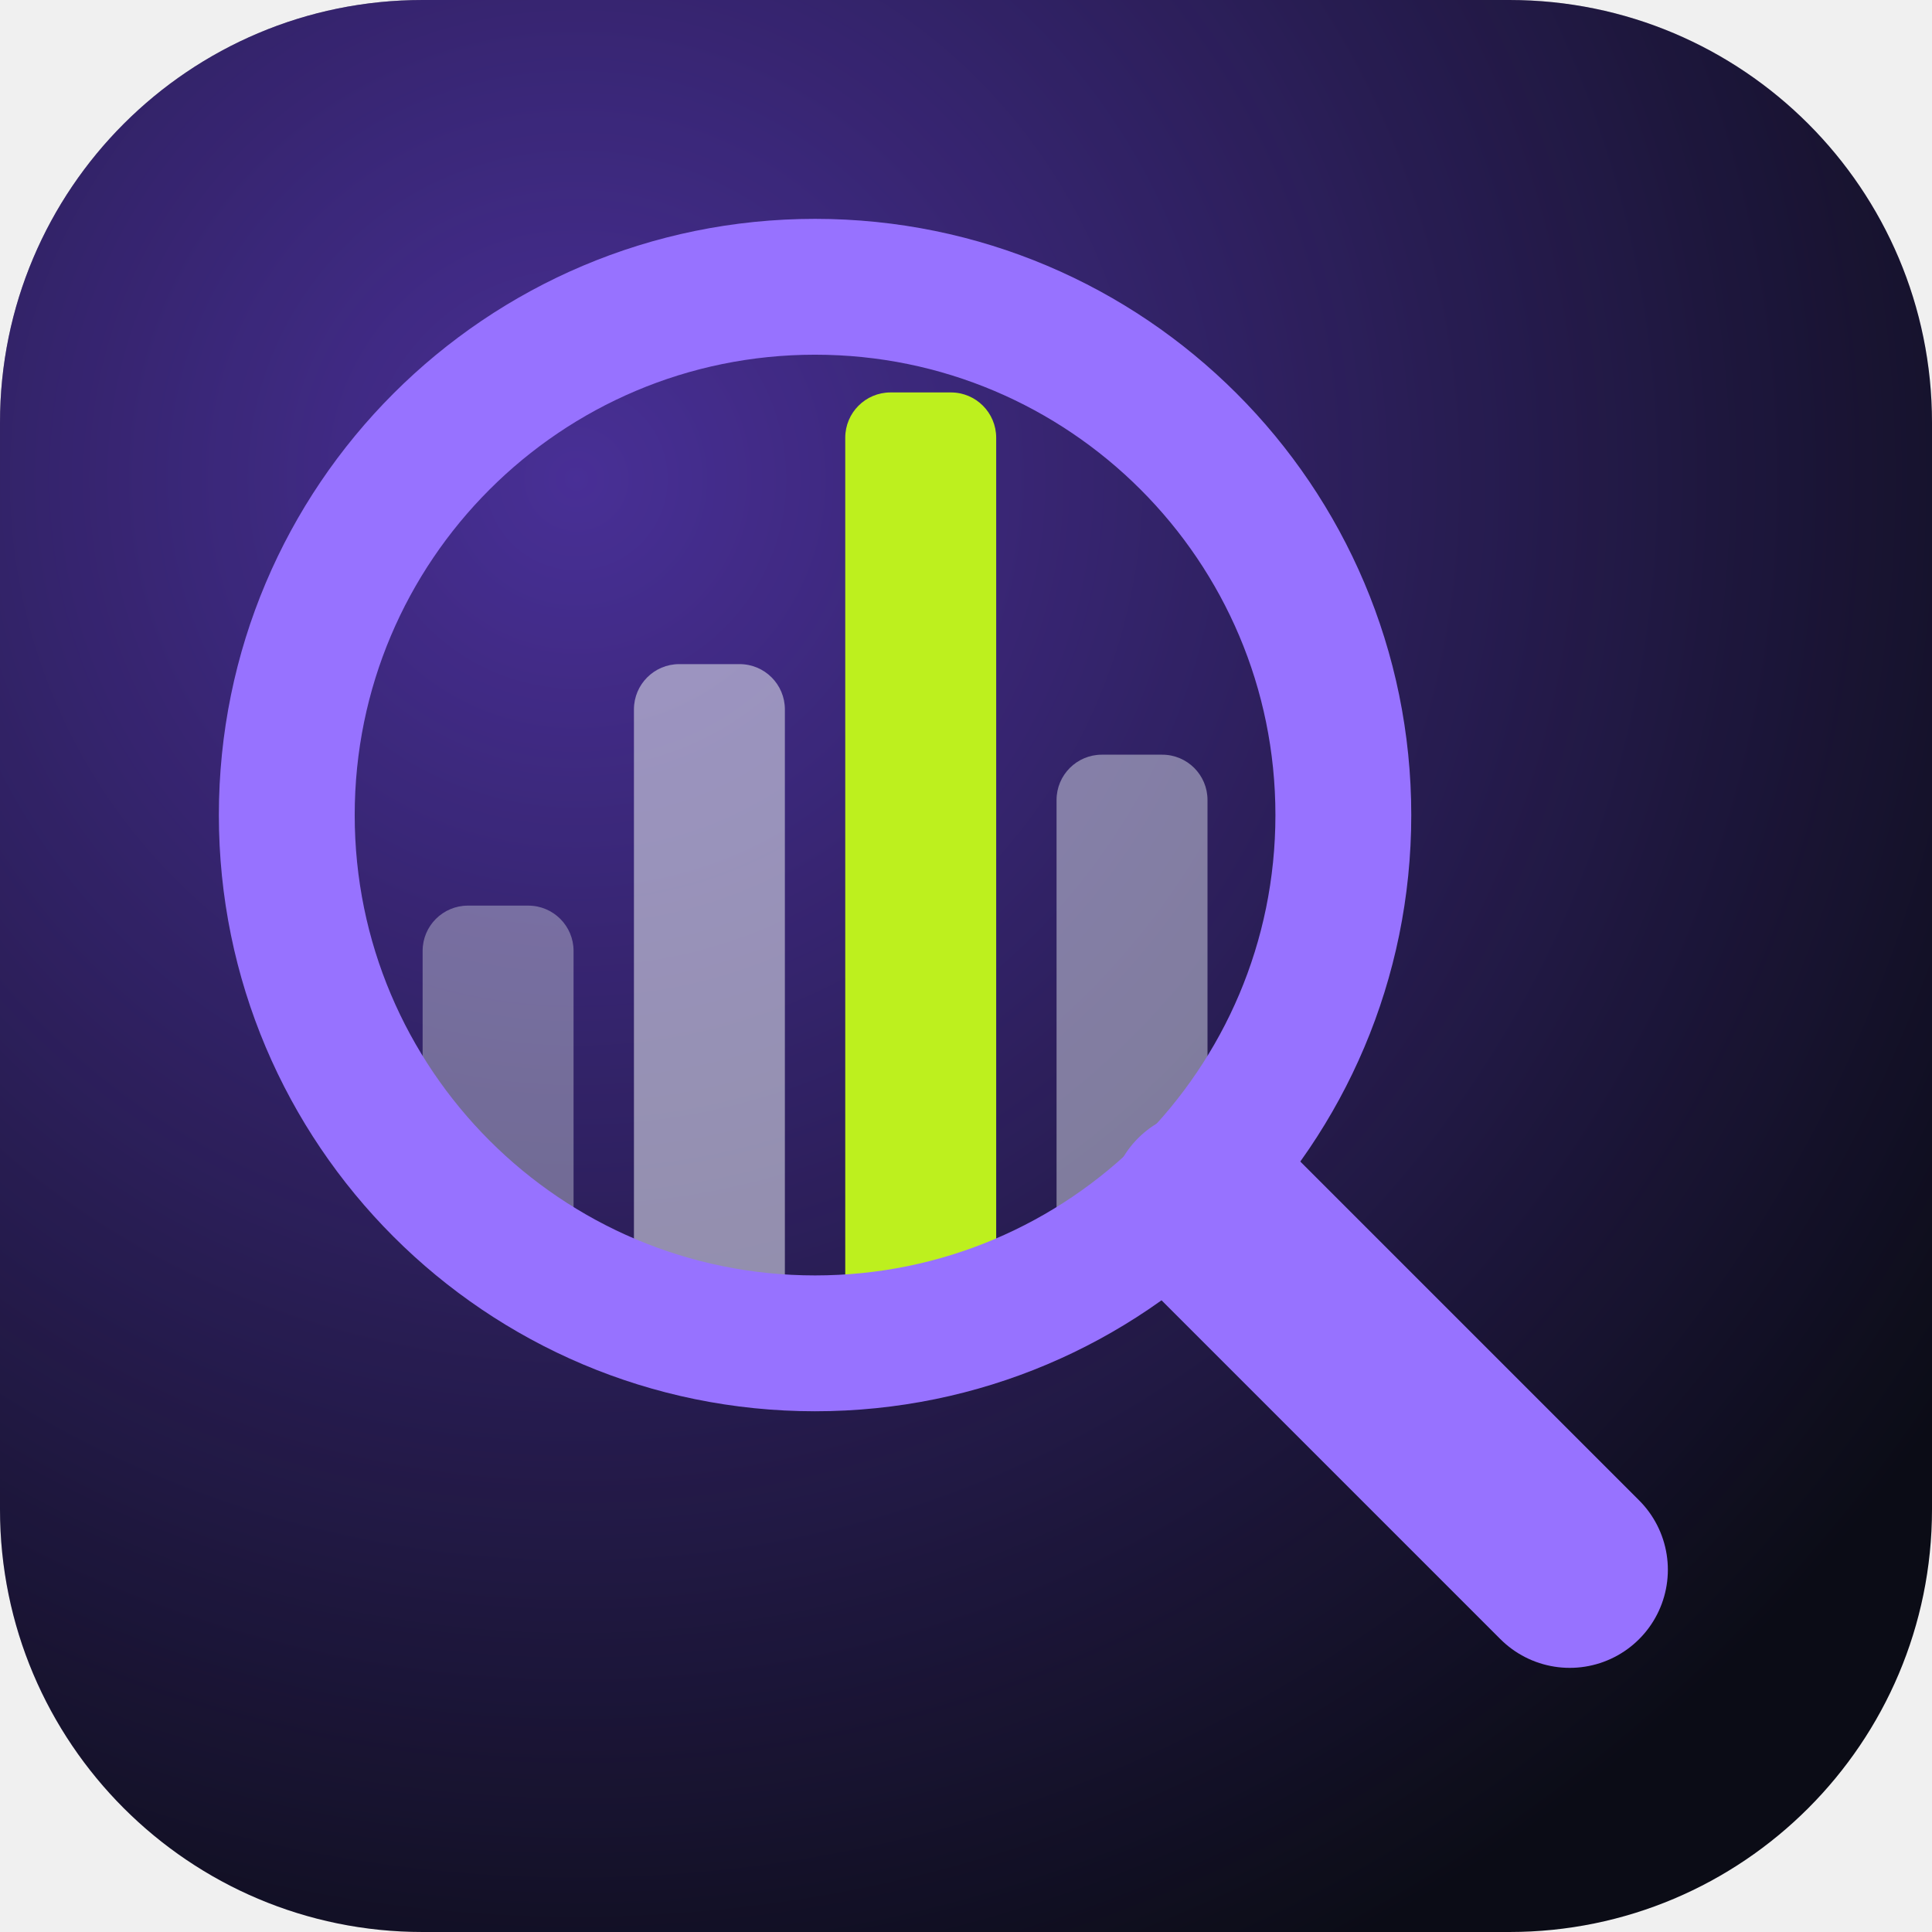
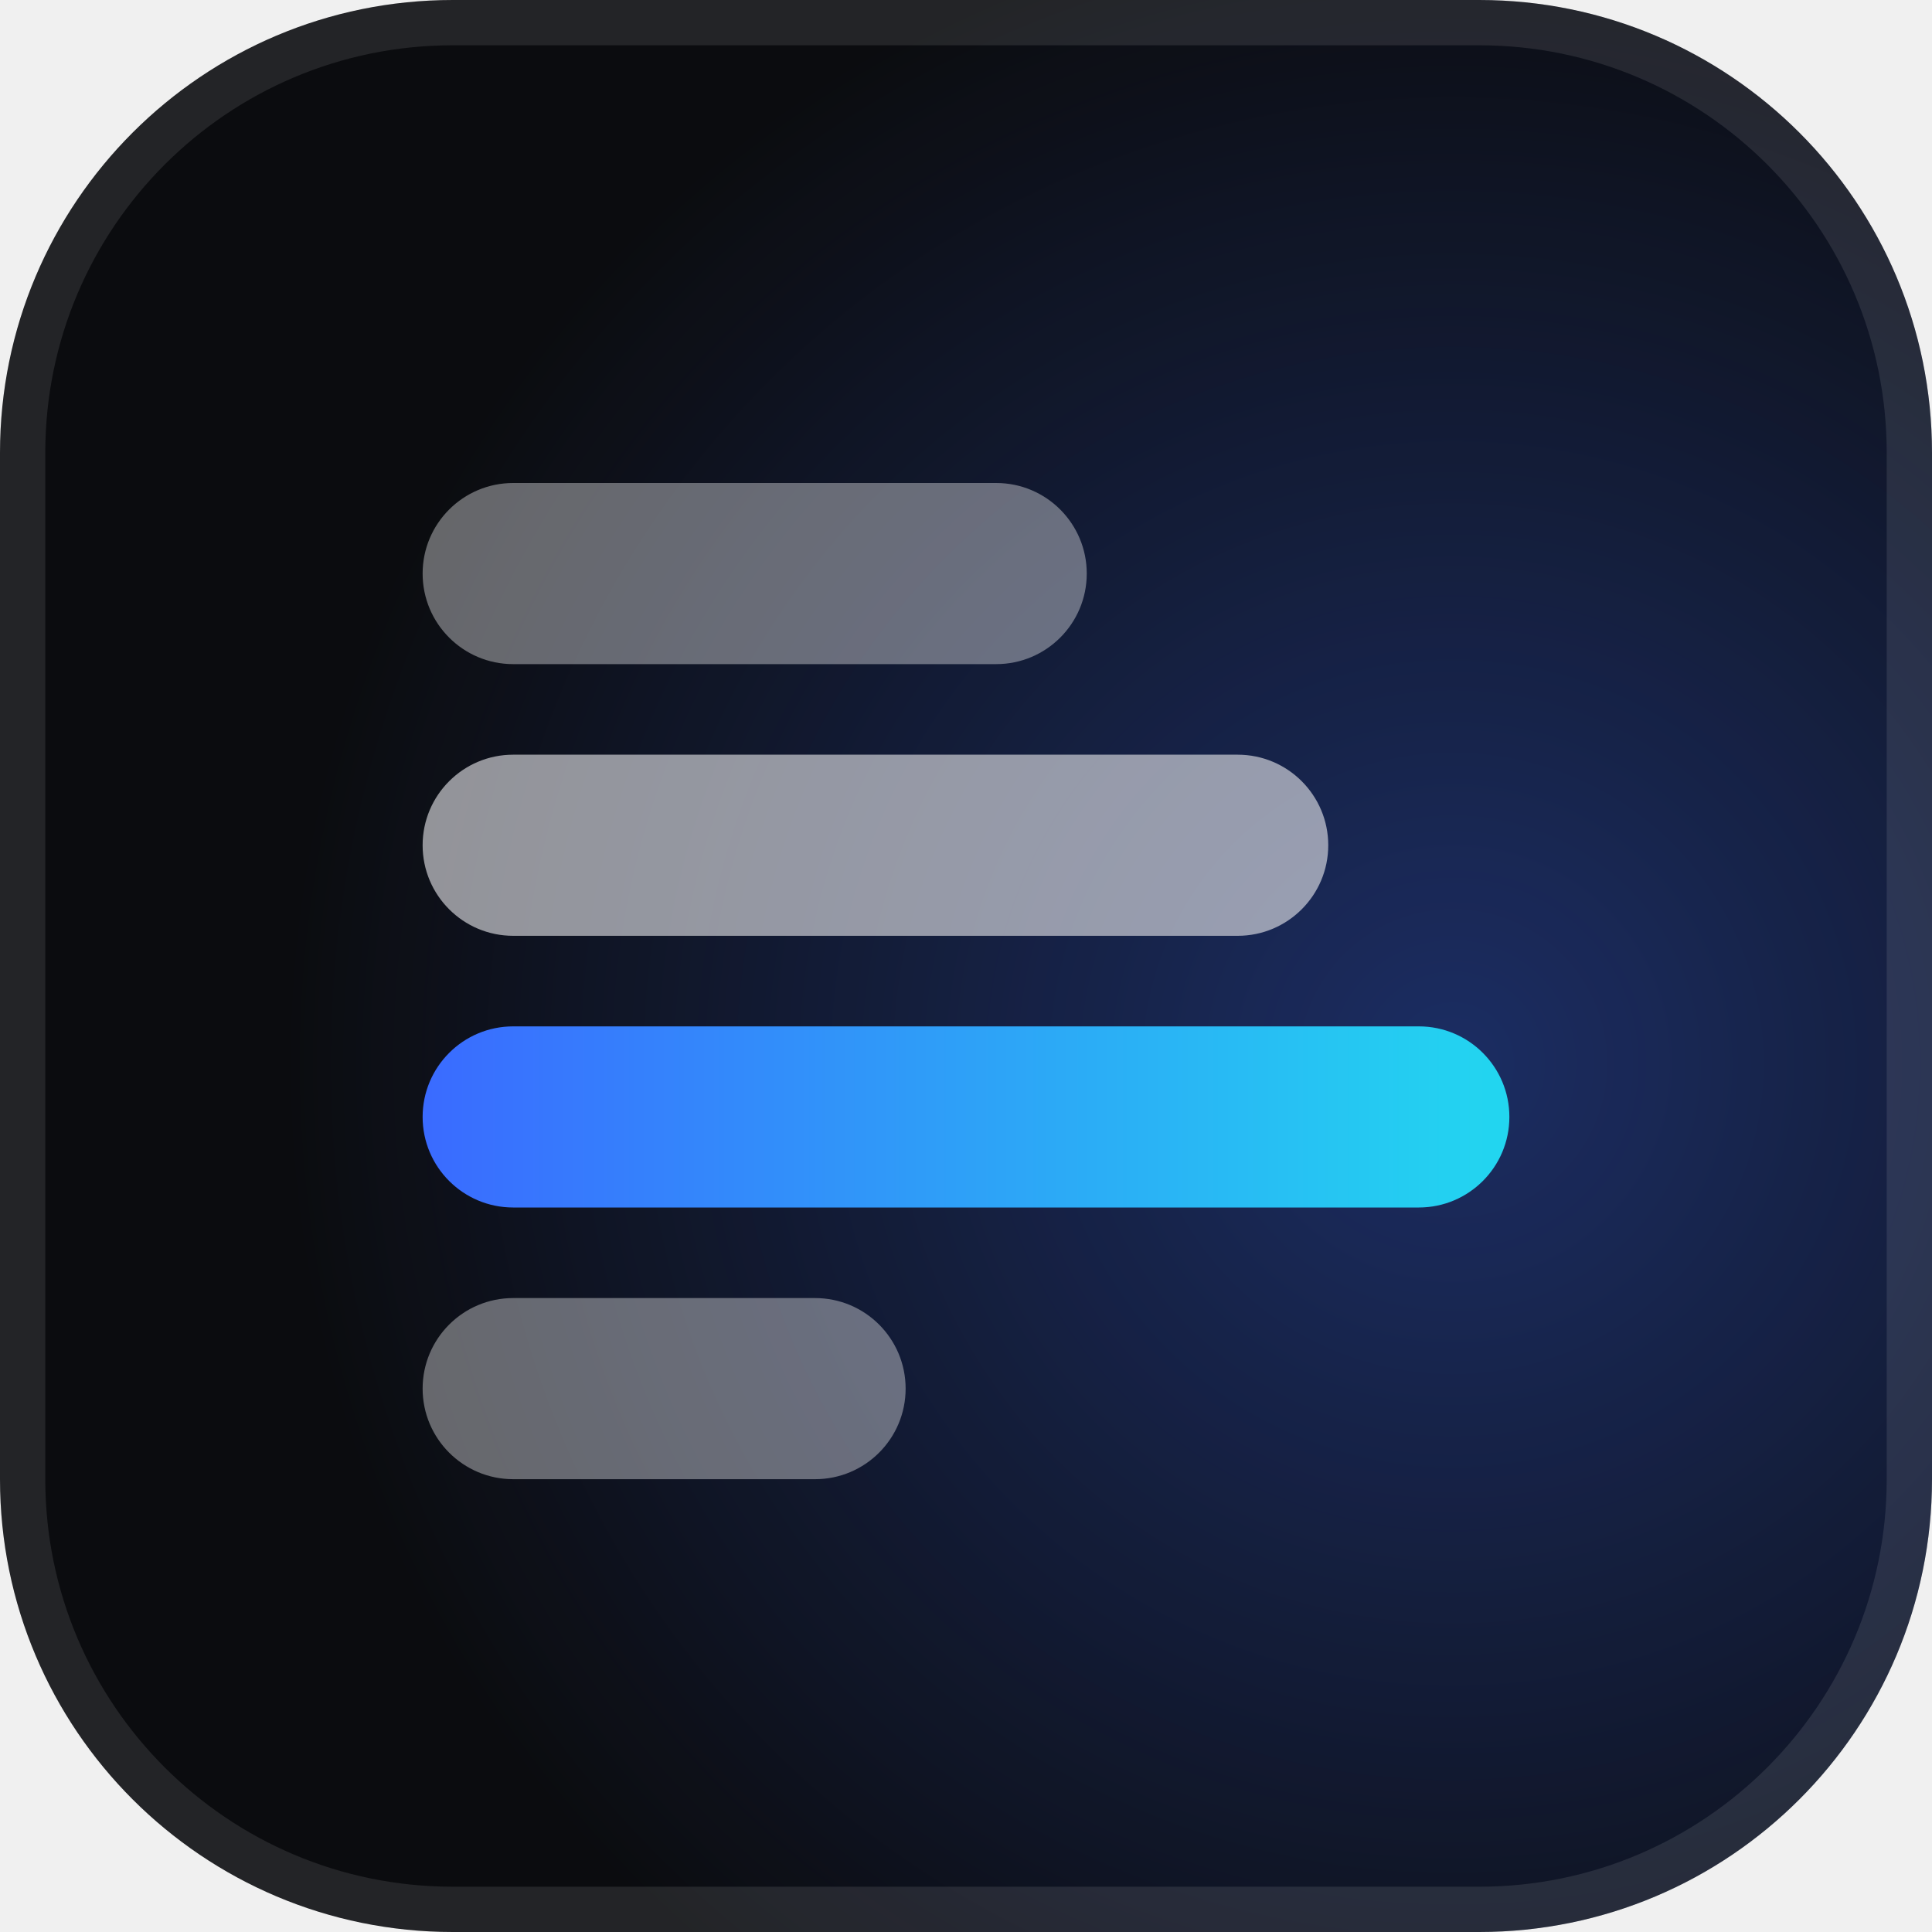
<svg xmlns="http://www.w3.org/2000/svg" viewBox="0 0 64 64">
  <defs>
-     <radialGradient id="haze" cx="0.3" cy="0.25" r="0.85">
-       <stop offset="0" stop-color="#7b4cff" stop-opacity="0.55" />
-       <stop offset="1" stop-color="#7b4cff" stop-opacity="0" />
+     <linearGradient id="lit" x1="0" x2="1" y1="0" y2="0">
+       <stop offset="0" stop-color="#3a6bff" />
+       <stop offset="1" stop-color="#22d6f0" />
+     </linearGradient>
+     <radialGradient id="haze" cx="0.75" cy="0.55" r="0.6">
+       <stop offset="0" stop-color="#3a6bff" stop-opacity="0.35" />
+       <stop offset="1" stop-color="#3a6bff" stop-opacity="0" />
    </radialGradient>
-     <clipPath id="lens">
-       <circle cx="27" cy="27" r="16" />
-     </clipPath>
  </defs>
-   <rect width="64" height="64" rx="14" fill="#0b0c16" />
-   <rect width="64" height="64" rx="14" fill="url(#haze)" />
-   <g clip-path="url(#lens)">
-     <rect x="14" y="30" width="5" height="16" rx="1.5" fill="#d8dbe7" opacity="0.4" />
-     <rect x="21" y="22" width="5" height="24" rx="1.5" fill="#d8dbe7" opacity="0.6" />
-     <rect x="28" y="13" width="5" height="33" rx="1.5" fill="#bdf01e" />
-     <rect x="35" y="25" width="5" height="21" rx="1.5" fill="#d8dbe7" opacity="0.5" />
-   </g>
-   <circle cx="27" cy="27" r="17.5" fill="none" stroke="#9772ff" stroke-width="4.5" />
-   <line x1="40" y1="40" x2="52" y2="52" stroke="#9772ff" stroke-width="6.5" stroke-linecap="round" />
+   <rect width="64" height="64" rx="15" fill="#0b0c0f" />
+   <rect width="64" height="64" rx="15" fill="url(#haze)" />
+   <rect x="0.75" y="0.75" width="62.5" height="62.5" rx="14.25" fill="none" stroke="#ffffff" stroke-opacity="0.1" stroke-width="1.5" />
+   <rect x="14" y="16" width="22" height="6" rx="3" fill="#ededf0" opacity="0.4" />
+   <rect x="14" y="25" width="30" height="6" rx="3" fill="#ededf0" opacity="0.6" />
+   <rect x="14" y="34" width="36" height="6" rx="3" fill="url(#lit)" />
+   <rect x="14" y="43" width="16" height="6" rx="3" fill="#ededf0" opacity="0.4" />
</svg>
